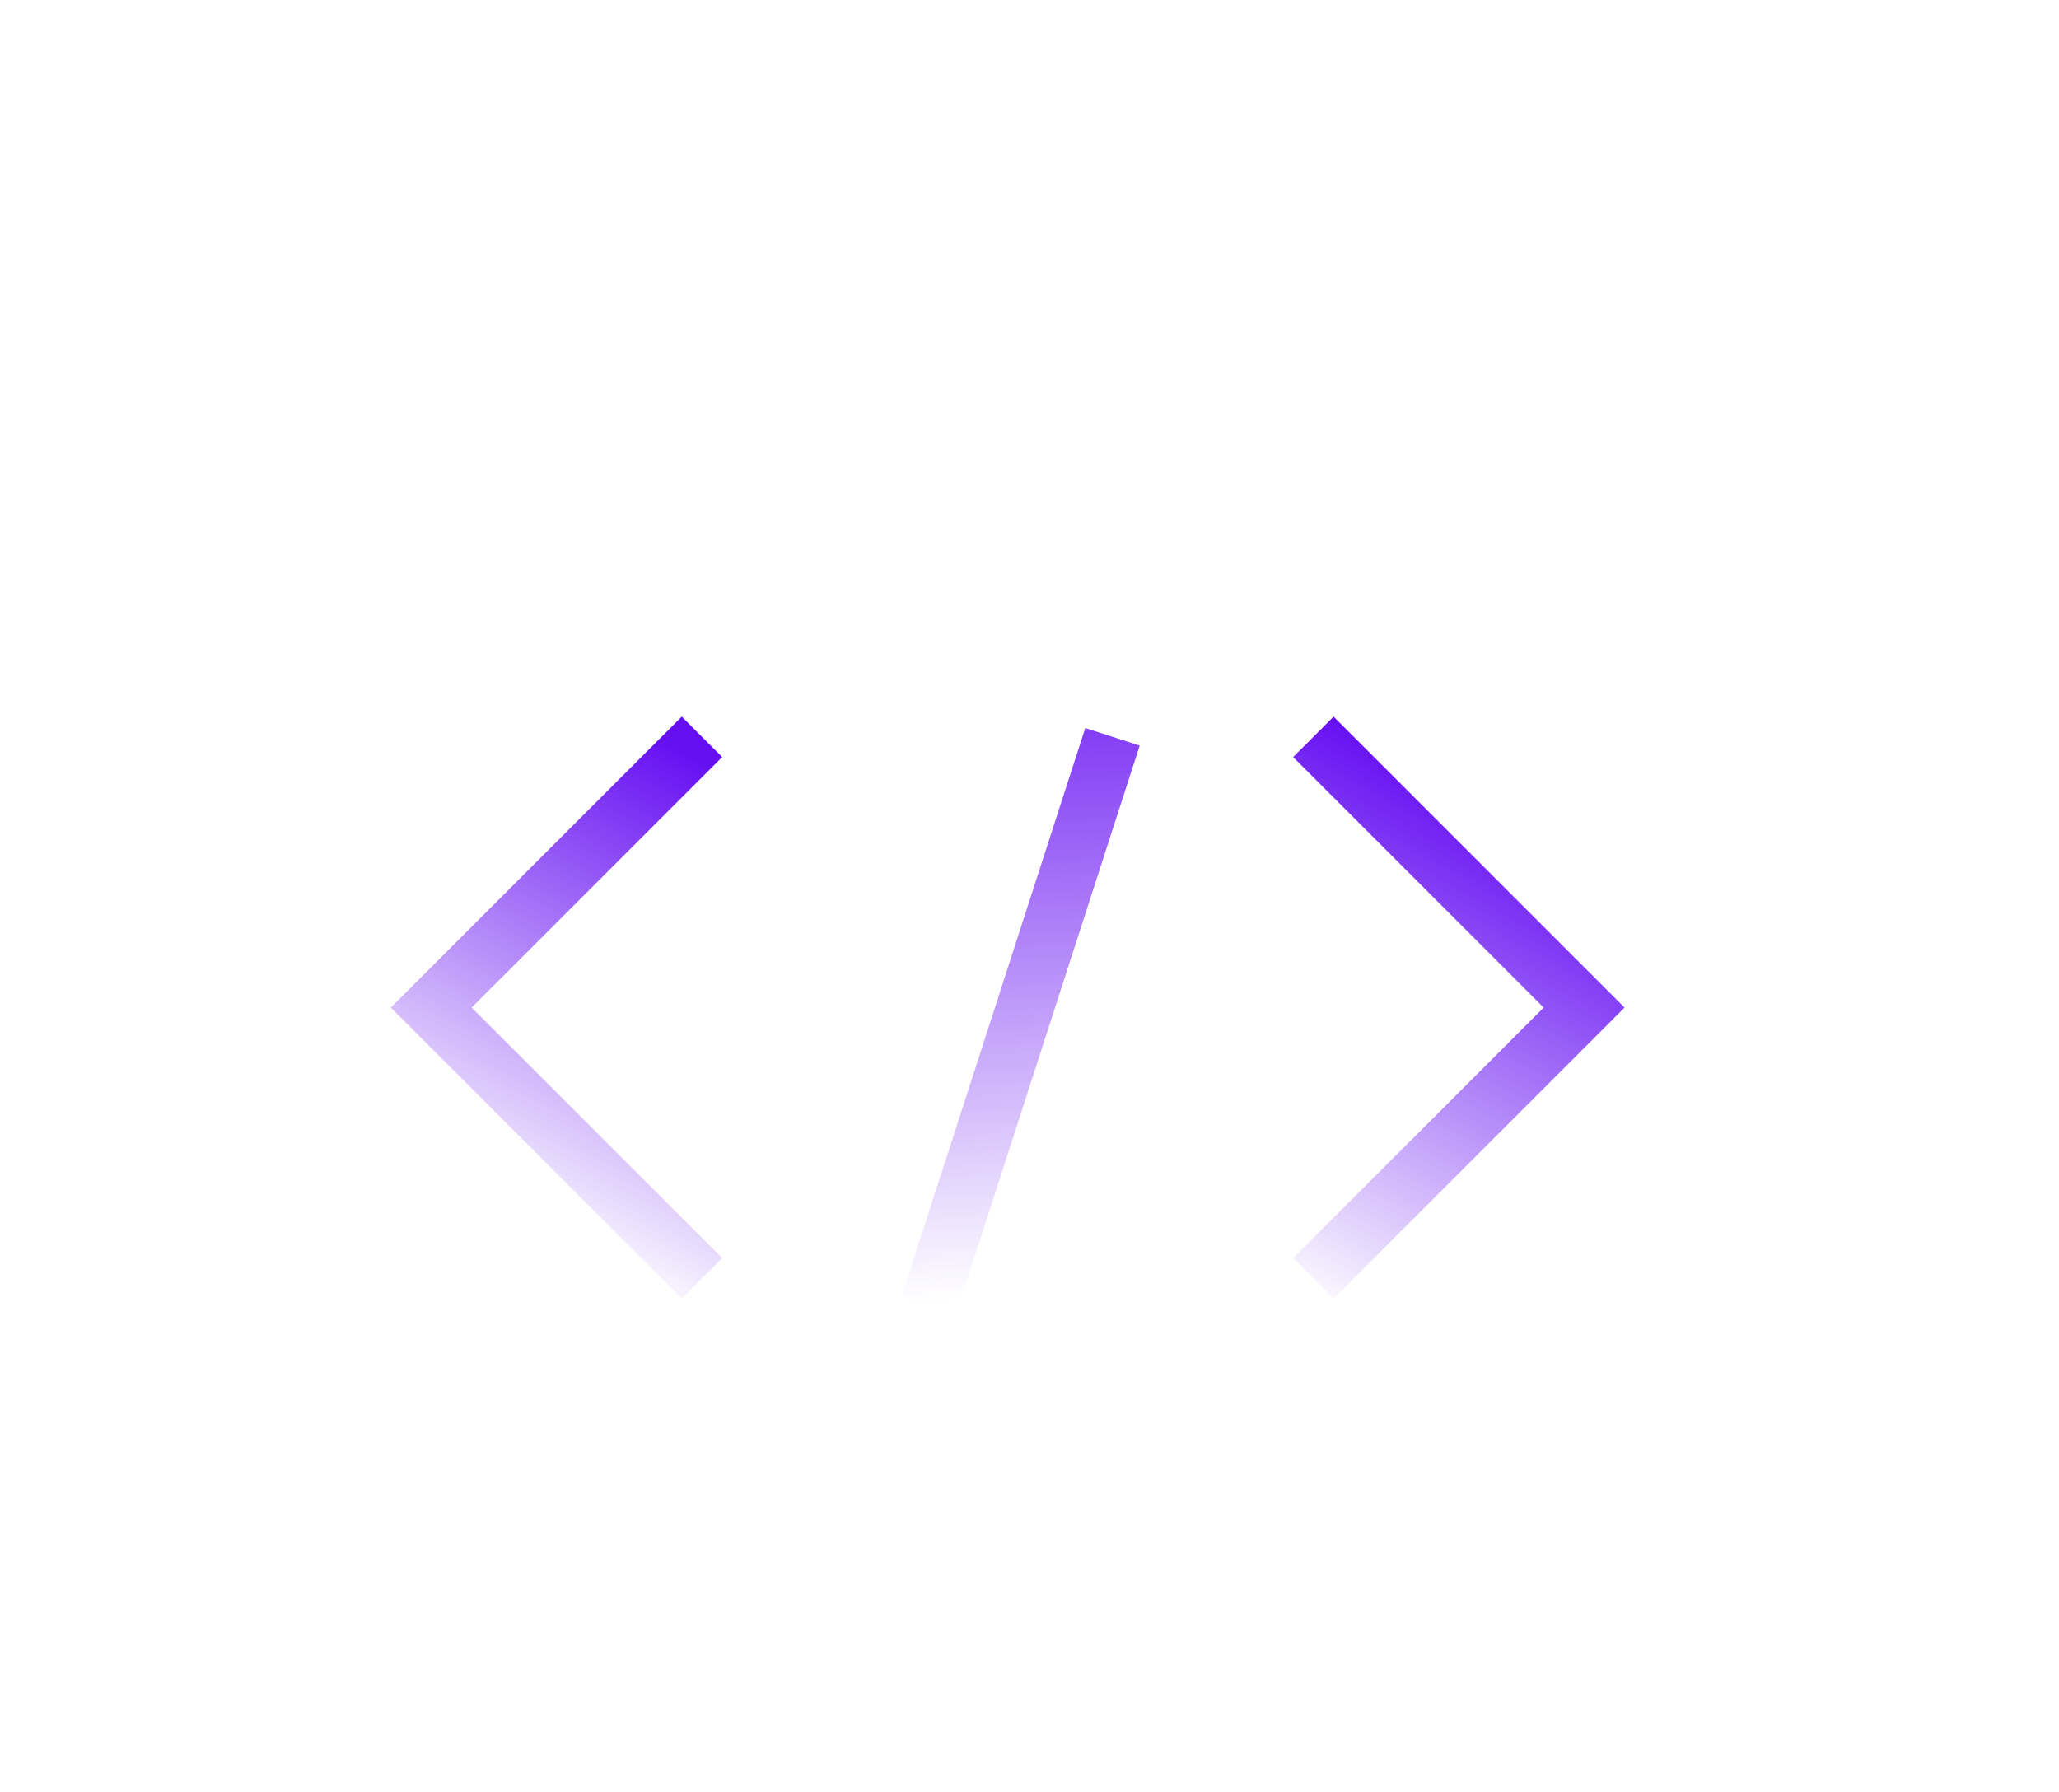
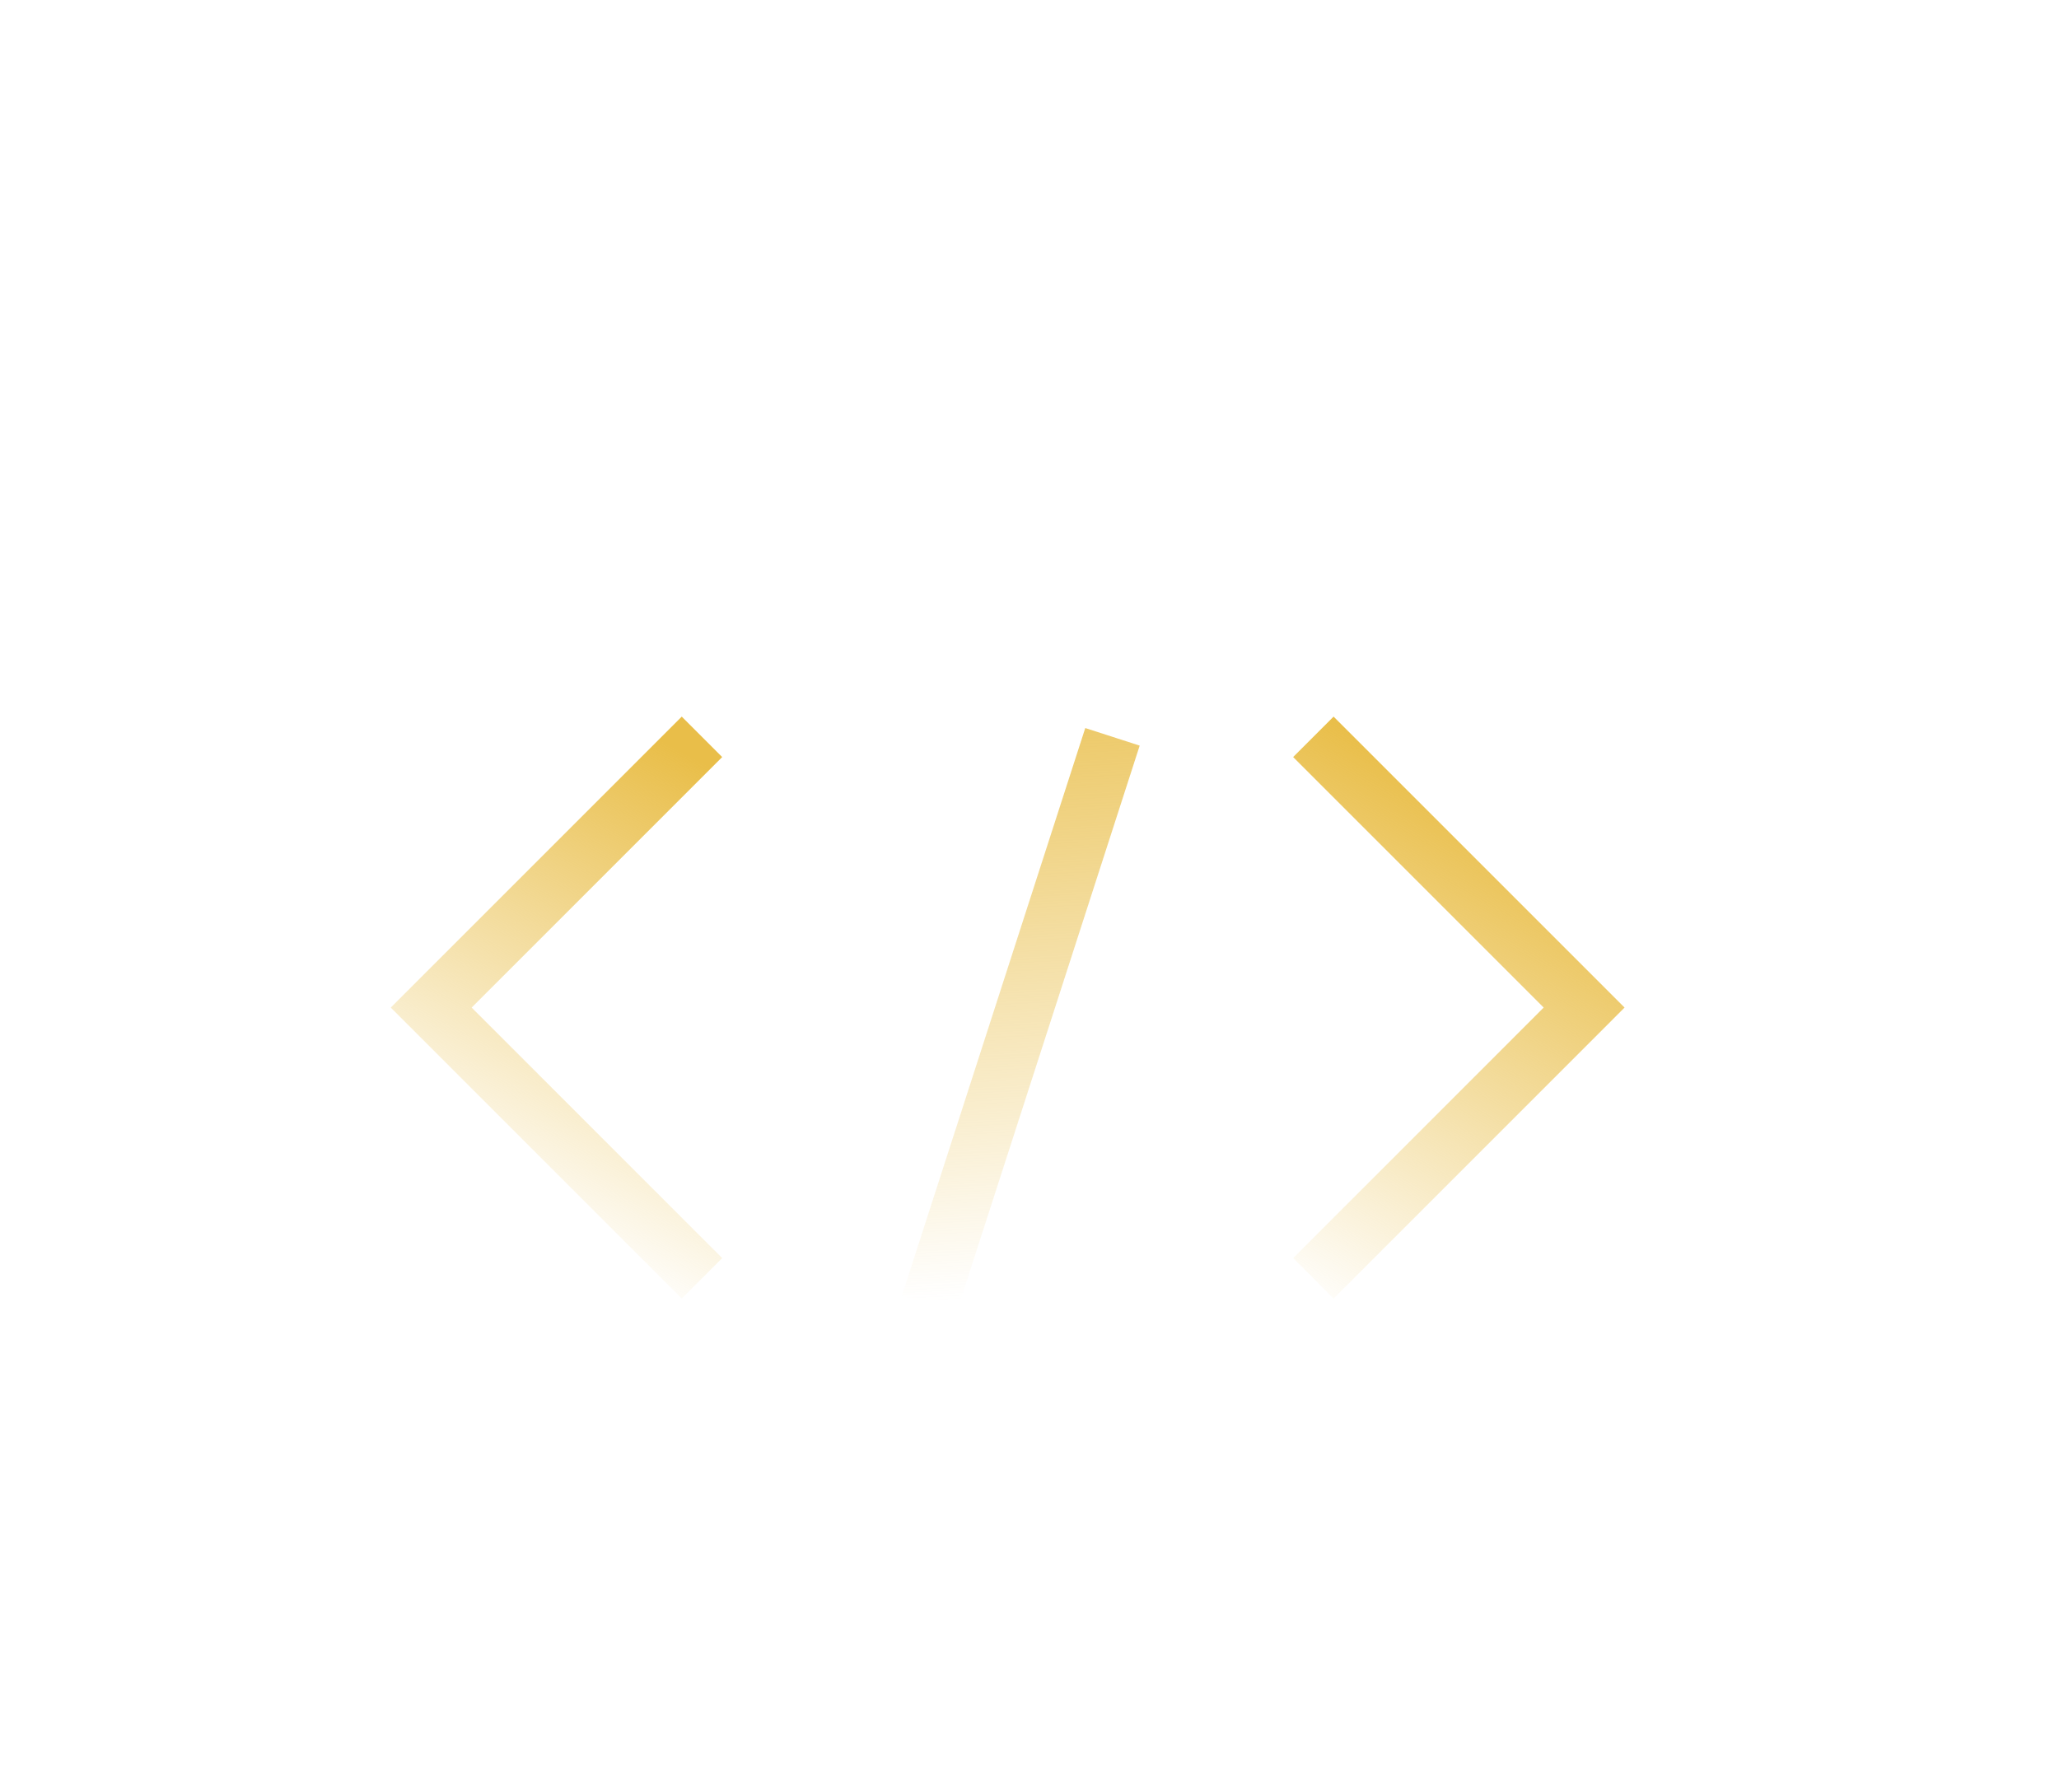
<svg xmlns="http://www.w3.org/2000/svg" width="54" height="47" viewBox="0 0 54 47" fill="none">
  <path d="M1 42.67V1.916C1 1.41 1.41 1 1.916 1H24.039C24.835 1 25.598 1.316 26.161 1.879L28.527 4.245C29.089 4.807 29.852 5.123 30.648 5.123H50C51.657 5.123 53 6.466 53 8.123V42.67C53 44.327 51.657 45.67 50 45.67H4C2.343 45.67 1 44.327 1 42.67Z" stroke="url(#paint0_linear_2173_250)" stroke-width="1.5" stroke-linecap="round" stroke-linejoin="round" />
  <path d="M18.41 33.529L11.309 26.427L18.41 19.326" stroke="url(#paint1_linear_2173_250)" stroke-width="1.5" />
  <path d="M34.445 33.529L41.546 26.427L34.445 19.326" stroke="url(#paint2_linear_2173_250)" stroke-width="1.5" />
  <path d="M24.366 34.216L29.176 19.326" stroke="url(#paint3_linear_2173_250)" stroke-width="1.5" />
  <defs>
    <linearGradient id="paint0_linear_2173_250" x1="-22.675" y1="12.167" x2="20.338" y2="74.887" gradientUnits="userSpaceOnUse">
      <stop stop-color="white" />
      <stop offset="1" stop-color="white" stop-opacity="0" />
    </linearGradient>
    <linearGradient id="paint1_linear_2173_250" x1="17.975" y1="19.761" x2="11.721" y2="31.375" gradientUnits="userSpaceOnUse">
-       <stop stop-color="#6610F2" />
-       <stop offset="1" stop-color="#6610F2" stop-opacity="0" />
+       <stop stop-color="#e9be49" />
+       <stop offset="1" stop-color="#e9be49" stop-opacity="0" />
    </linearGradient>
    <linearGradient id="paint2_linear_2173_250" x1="38.969" y1="21.101" x2="32.269" y2="33.162" gradientUnits="userSpaceOnUse">
-       <stop stop-color="#6610F2" />
-       <stop offset="1" stop-color="#6610F2" stop-opacity="0" />
+       <stop stop-color="#e9be49" />
+       <stop offset="1" stop-color="#e9be49" stop-opacity="0" />
    </linearGradient>
    <linearGradient id="paint3_linear_2173_250" x1="36.736" y1="15.294" x2="37.616" y2="33.495" gradientUnits="userSpaceOnUse">
-       <stop stop-color="#6610F2" />
-       <stop offset="1" stop-color="#6610F2" stop-opacity="0" />
+       <stop stop-color="#e9be49" />
+       <stop offset="1" stop-color="#e9be49" stop-opacity="0" />
    </linearGradient>
  </defs>
</svg>
